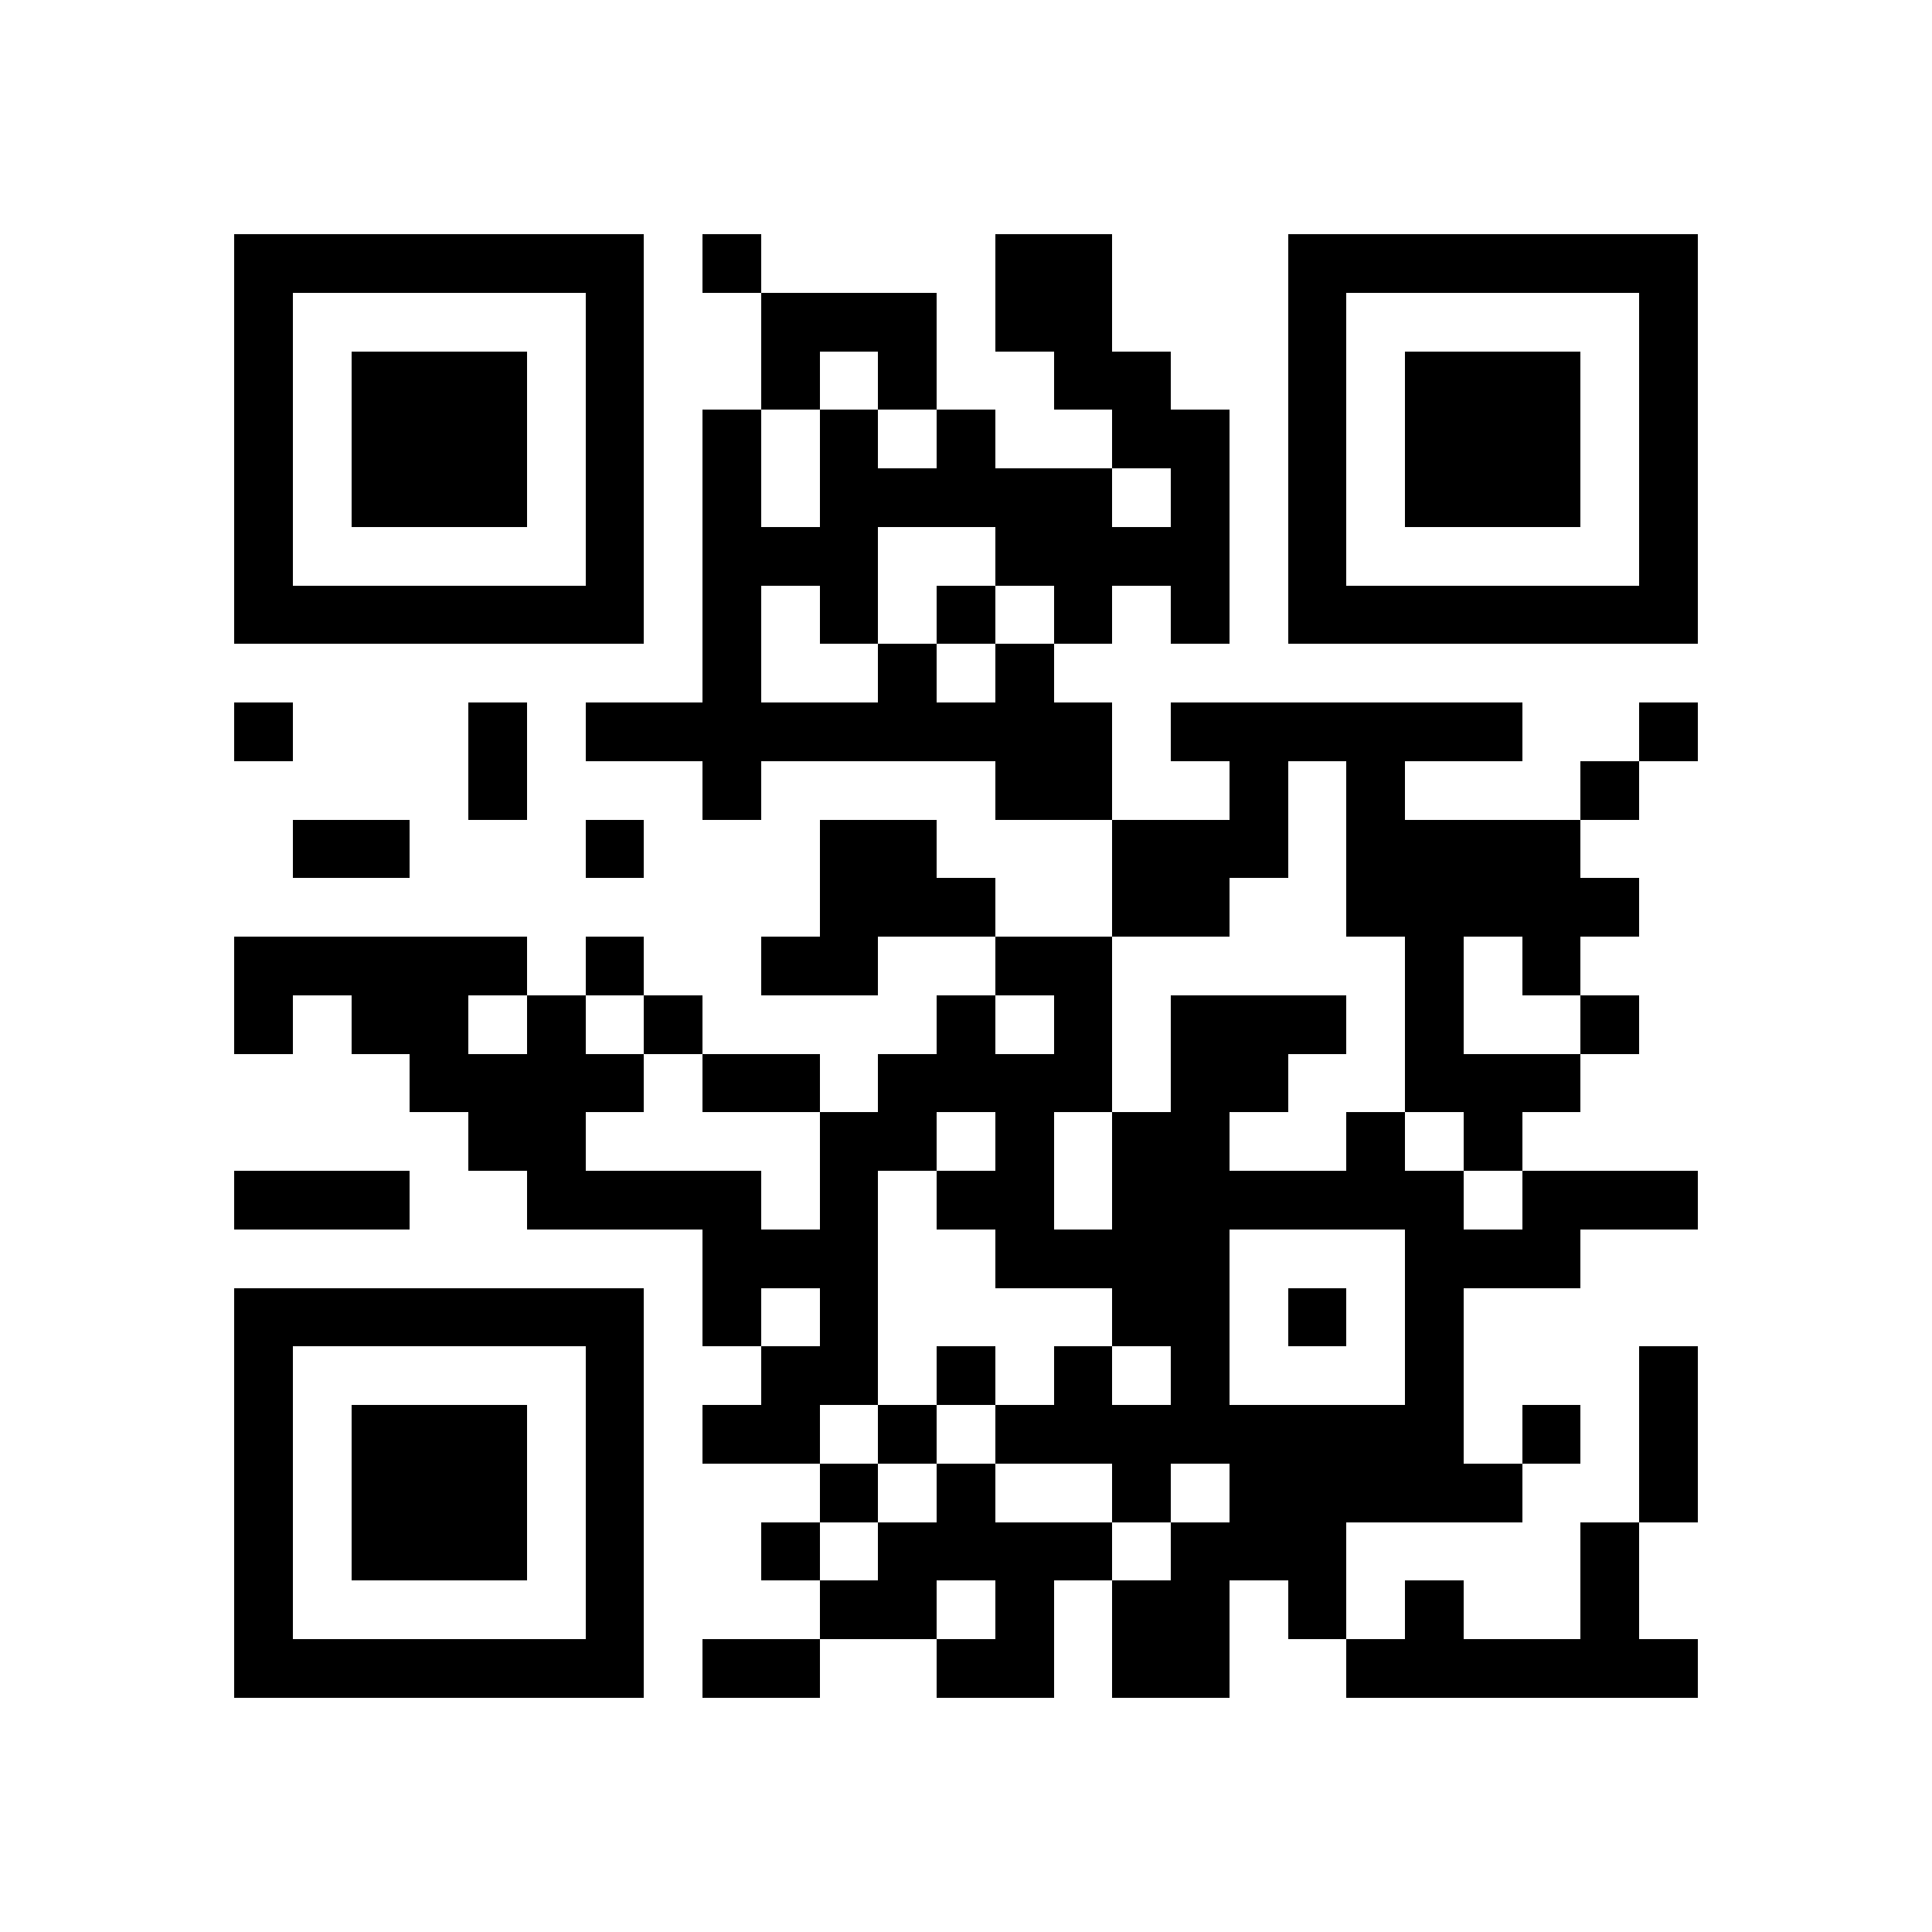
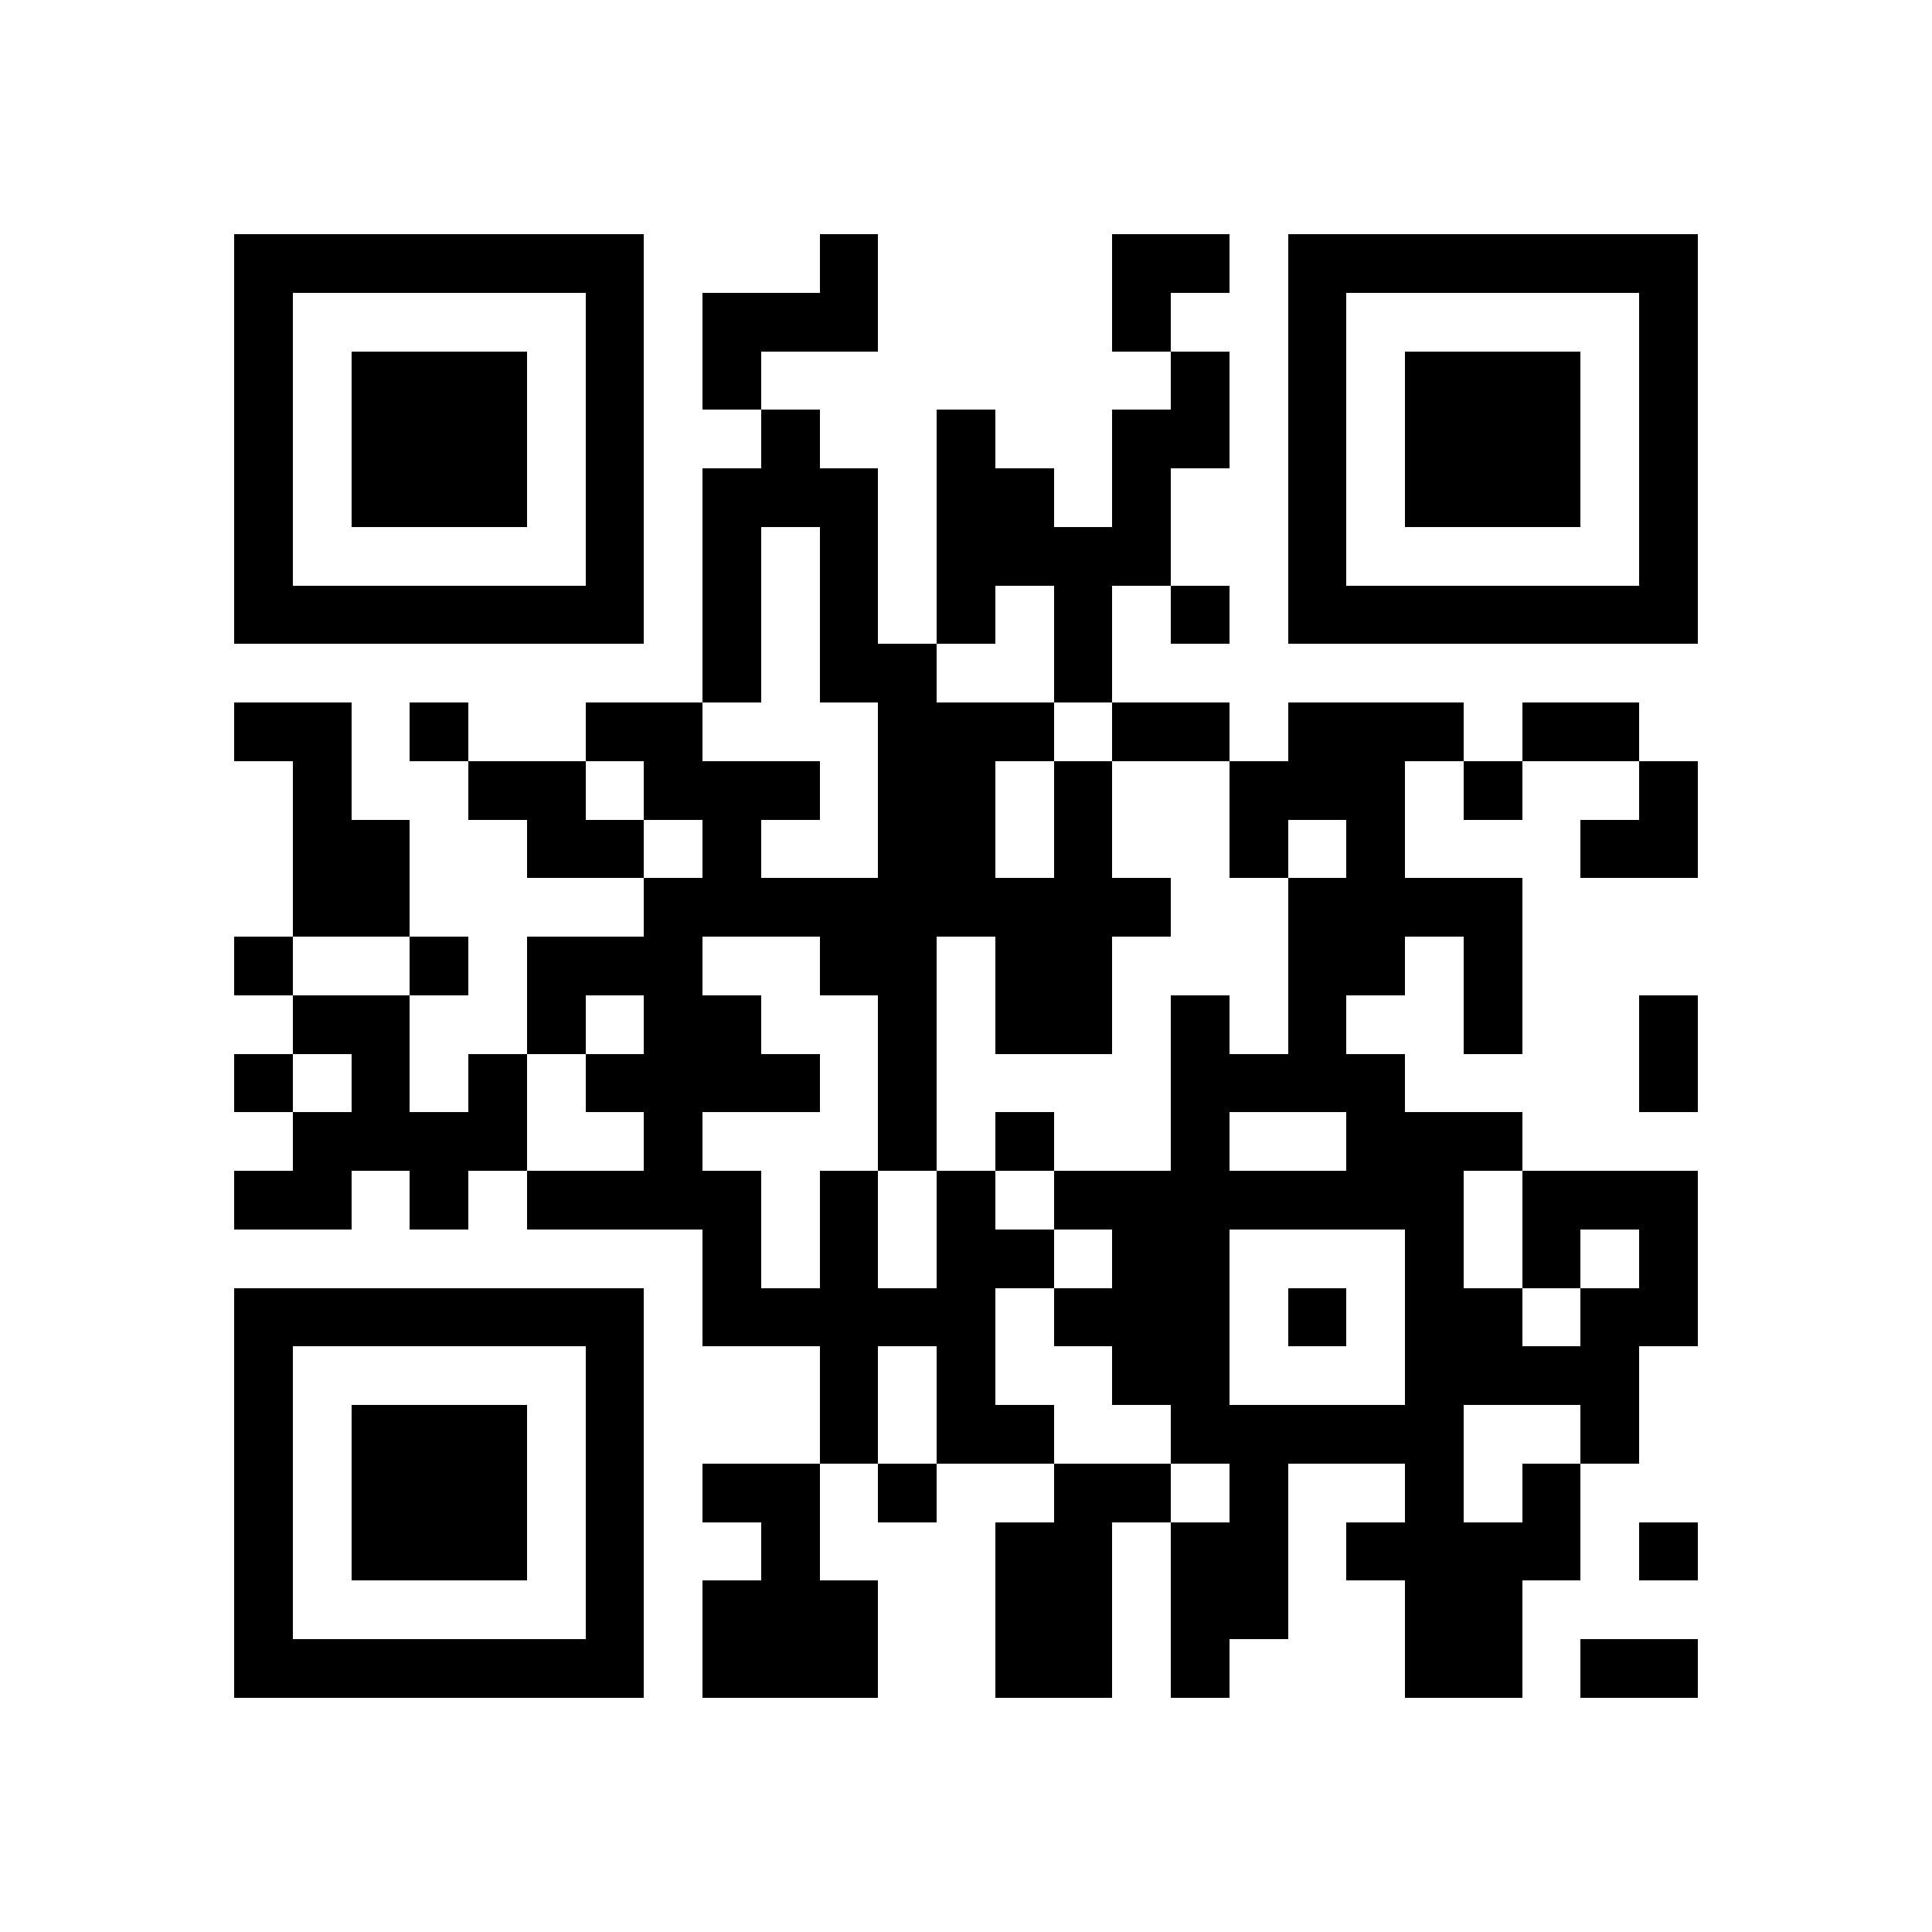
- <svg xmlns="http://www.w3.org/2000/svg" viewBox="0 0 33 33" shape-rendering="crispEdges">
-   <path fill="#ffffff" d="M0 0h33v33H0z" />
-   <path stroke="#000000" d="M4 4.5h7m1 0h1m4 0h2m3 0h7M4 5.5h1m5 0h1m2 0h3m1 0h2m3 0h1m5 0h1M4 6.5h1m1 0h3m1 0h1m2 0h1m1 0h1m2 0h2m2 0h1m1 0h3m1 0h1M4 7.5h1m1 0h3m1 0h1m1 0h1m1 0h1m1 0h1m2 0h2m1 0h1m1 0h3m1 0h1M4 8.5h1m1 0h3m1 0h1m1 0h1m1 0h5m1 0h1m1 0h1m1 0h3m1 0h1M4 9.5h1m5 0h1m1 0h3m2 0h4m1 0h1m5 0h1M4 10.5h7m1 0h1m1 0h1m1 0h1m1 0h1m1 0h1m1 0h7M12 11.5h1m2 0h1m1 0h1M4 12.5h1m3 0h1m1 0h9m1 0h6m2 0h1M8 13.5h1m3 0h1m4 0h2m2 0h1m1 0h1m3 0h1M5 14.5h2m3 0h1m3 0h2m3 0h3m1 0h4M14 15.5h3m2 0h2m2 0h5M4 16.5h5m1 0h1m2 0h2m2 0h2m5 0h1m1 0h1M4 17.5h1m1 0h2m1 0h1m1 0h1m4 0h1m1 0h1m1 0h3m1 0h1m2 0h1M7 18.5h4m1 0h2m1 0h4m1 0h2m2 0h3M8 19.5h2m4 0h2m1 0h1m1 0h2m2 0h1m1 0h1M4 20.5h3m2 0h4m1 0h1m1 0h2m1 0h6m1 0h3M12 21.5h3m2 0h4m3 0h3M4 22.5h7m1 0h1m1 0h1m4 0h2m1 0h1m1 0h1M4 23.5h1m5 0h1m2 0h2m1 0h1m1 0h1m1 0h1m3 0h1m3 0h1M4 24.5h1m1 0h3m1 0h1m1 0h2m1 0h1m1 0h8m1 0h1m1 0h1M4 25.5h1m1 0h3m1 0h1m3 0h1m1 0h1m2 0h1m1 0h5m2 0h1M4 26.5h1m1 0h3m1 0h1m2 0h1m1 0h4m1 0h3m4 0h1M4 27.5h1m5 0h1m3 0h2m1 0h1m1 0h2m1 0h1m1 0h1m2 0h1M4 28.5h7m1 0h2m2 0h2m1 0h2m2 0h6" />
+ <svg xmlns="http://www.w3.org/2000/svg" width="330" height="330" viewBox="0 0 330 330" shape-rendering="crispEdges">
+   <rect width="100%" height="100%" fill="#fff" />
+   <path fill="#000" d="M40 40h10v10h-10z M50 40h10v10h-10z M60 40h10v10h-10z M70 40h10v10h-10z M80 40h10v10h-10z M90 40h10v10h-10z M100 40h10v10h-10z M140 40h10v10h-10z M190 40h10v10h-10z M200 40h10v10h-10z M220 40h10v10h-10z M230 40h10v10h-10z M240 40h10v10h-10z M250 40h10v10h-10z M260 40h10v10h-10z M270 40h10v10h-10z M280 40h10v10h-10z M40 50h10v10h-10z M100 50h10v10h-10z M120 50h10v10h-10z M130 50h10v10h-10z M140 50h10v10h-10z M190 50h10v10h-10z M220 50h10v10h-10z M280 50h10v10h-10z M40 60h10v10h-10z M60 60h10v10h-10z M70 60h10v10h-10z M80 60h10v10h-10z M100 60h10v10h-10z M120 60h10v10h-10z M200 60h10v10h-10z M220 60h10v10h-10z M240 60h10v10h-10z M250 60h10v10h-10z M260 60h10v10h-10z M280 60h10v10h-10z M40 70h10v10h-10z M60 70h10v10h-10z M70 70h10v10h-10z M80 70h10v10h-10z M100 70h10v10h-10z M130 70h10v10h-10z M160 70h10v10h-10z M190 70h10v10h-10z M200 70h10v10h-10z M220 70h10v10h-10z M240 70h10v10h-10z M250 70h10v10h-10z M260 70h10v10h-10z M280 70h10v10h-10z M40 80h10v10h-10z M60 80h10v10h-10z M70 80h10v10h-10z M80 80h10v10h-10z M100 80h10v10h-10z M120 80h10v10h-10z M130 80h10v10h-10z M140 80h10v10h-10z M160 80h10v10h-10z M170 80h10v10h-10z M190 80h10v10h-10z M220 80h10v10h-10z M240 80h10v10h-10z M250 80h10v10h-10z M260 80h10v10h-10z M280 80h10v10h-10z M40 90h10v10h-10z M100 90h10v10h-10z M120 90h10v10h-10z M140 90h10v10h-10z M160 90h10v10h-10z M170 90h10v10h-10z M180 90h10v10h-10z M190 90h10v10h-10z M220 90h10v10h-10z M280 90h10v10h-10z M40 100h10v10h-10z M50 100h10v10h-10z M60 100h10v10h-10z M70 100h10v10h-10z M80 100h10v10h-10z M90 100h10v10h-10z M100 100h10v10h-10z M120 100h10v10h-10z M140 100h10v10h-10z M160 100h10v10h-10z M180 100h10v10h-10z M200 100h10v10h-10z M220 100h10v10h-10z M230 100h10v10h-10z M240 100h10v10h-10z M250 100h10v10h-10z M260 100h10v10h-10z M270 100h10v10h-10z M280 100h10v10h-10z M120 110h10v10h-10z M140 110h10v10h-10z M150 110h10v10h-10z M180 110h10v10h-10z M40 120h10v10h-10z M50 120h10v10h-10z M70 120h10v10h-10z M100 120h10v10h-10z M110 120h10v10h-10z M150 120h10v10h-10z M160 120h10v10h-10z M170 120h10v10h-10z M190 120h10v10h-10z M200 120h10v10h-10z M220 120h10v10h-10z M230 120h10v10h-10z M240 120h10v10h-10z M260 120h10v10h-10z M270 120h10v10h-10z M50 130h10v10h-10z M80 130h10v10h-10z M90 130h10v10h-10z M110 130h10v10h-10z M120 130h10v10h-10z M130 130h10v10h-10z M150 130h10v10h-10z M160 130h10v10h-10z M180 130h10v10h-10z M210 130h10v10h-10z M220 130h10v10h-10z M230 130h10v10h-10z M250 130h10v10h-10z M280 130h10v10h-10z M50 140h10v10h-10z M60 140h10v10h-10z M90 140h10v10h-10z M100 140h10v10h-10z M120 140h10v10h-10z M150 140h10v10h-10z M160 140h10v10h-10z M180 140h10v10h-10z M210 140h10v10h-10z M230 140h10v10h-10z M270 140h10v10h-10z M280 140h10v10h-10z M50 150h10v10h-10z M60 150h10v10h-10z M110 150h10v10h-10z M120 150h10v10h-10z M130 150h10v10h-10z M140 150h10v10h-10z M150 150h10v10h-10z M160 150h10v10h-10z M170 150h10v10h-10z M180 150h10v10h-10z M190 150h10v10h-10z M220 150h10v10h-10z M230 150h10v10h-10z M240 150h10v10h-10z M250 150h10v10h-10z M40 160h10v10h-10z M70 160h10v10h-10z M90 160h10v10h-10z M100 160h10v10h-10z M110 160h10v10h-10z M140 160h10v10h-10z M150 160h10v10h-10z M170 160h10v10h-10z M180 160h10v10h-10z M220 160h10v10h-10z M230 160h10v10h-10z M250 160h10v10h-10z M50 170h10v10h-10z M60 170h10v10h-10z M90 170h10v10h-10z M110 170h10v10h-10z M120 170h10v10h-10z M150 170h10v10h-10z M170 170h10v10h-10z M180 170h10v10h-10z M200 170h10v10h-10z M220 170h10v10h-10z M250 170h10v10h-10z M280 170h10v10h-10z M40 180h10v10h-10z M60 180h10v10h-10z M80 180h10v10h-10z M100 180h10v10h-10z M110 180h10v10h-10z M120 180h10v10h-10z M130 180h10v10h-10z M150 180h10v10h-10z M200 180h10v10h-10z M210 180h10v10h-10z M220 180h10v10h-10z M230 180h10v10h-10z M280 180h10v10h-10z M50 190h10v10h-10z M60 190h10v10h-10z M70 190h10v10h-10z M80 190h10v10h-10z M110 190h10v10h-10z M150 190h10v10h-10z M170 190h10v10h-10z M200 190h10v10h-10z M230 190h10v10h-10z M240 190h10v10h-10z M250 190h10v10h-10z M40 200h10v10h-10z M50 200h10v10h-10z M70 200h10v10h-10z M90 200h10v10h-10z M100 200h10v10h-10z M110 200h10v10h-10z M120 200h10v10h-10z M140 200h10v10h-10z M160 200h10v10h-10z M180 200h10v10h-10z M190 200h10v10h-10z M200 200h10v10h-10z M210 200h10v10h-10z M220 200h10v10h-10z M230 200h10v10h-10z M240 200h10v10h-10z M260 200h10v10h-10z M270 200h10v10h-10z M280 200h10v10h-10z M120 210h10v10h-10z M140 210h10v10h-10z M160 210h10v10h-10z M170 210h10v10h-10z M190 210h10v10h-10z M200 210h10v10h-10z M240 210h10v10h-10z M260 210h10v10h-10z M280 210h10v10h-10z M40 220h10v10h-10z M50 220h10v10h-10z M60 220h10v10h-10z M70 220h10v10h-10z M80 220h10v10h-10z M90 220h10v10h-10z M100 220h10v10h-10z M120 220h10v10h-10z M130 220h10v10h-10z M140 220h10v10h-10z M150 220h10v10h-10z M160 220h10v10h-10z M180 220h10v10h-10z M190 220h10v10h-10z M200 220h10v10h-10z M220 220h10v10h-10z M240 220h10v10h-10z M250 220h10v10h-10z M270 220h10v10h-10z M280 220h10v10h-10z M40 230h10v10h-10z M100 230h10v10h-10z M140 230h10v10h-10z M160 230h10v10h-10z M190 230h10v10h-10z M200 230h10v10h-10z M240 230h10v10h-10z M250 230h10v10h-10z M260 230h10v10h-10z M270 230h10v10h-10z M40 240h10v10h-10z M60 240h10v10h-10z M70 240h10v10h-10z M80 240h10v10h-10z M100 240h10v10h-10z M140 240h10v10h-10z M160 240h10v10h-10z M170 240h10v10h-10z M200 240h10v10h-10z M210 240h10v10h-10z M220 240h10v10h-10z M230 240h10v10h-10z M240 240h10v10h-10z M270 240h10v10h-10z M40 250h10v10h-10z M60 250h10v10h-10z M70 250h10v10h-10z M80 250h10v10h-10z M100 250h10v10h-10z M120 250h10v10h-10z M130 250h10v10h-10z M150 250h10v10h-10z M180 250h10v10h-10z M190 250h10v10h-10z M210 250h10v10h-10z M240 250h10v10h-10z M260 250h10v10h-10z M40 260h10v10h-10z M60 260h10v10h-10z M70 260h10v10h-10z M80 260h10v10h-10z M100 260h10v10h-10z M130 260h10v10h-10z M170 260h10v10h-10z M180 260h10v10h-10z M200 260h10v10h-10z M210 260h10v10h-10z M230 260h10v10h-10z M240 260h10v10h-10z M250 260h10v10h-10z M260 260h10v10h-10z M280 260h10v10h-10z M40 270h10v10h-10z M100 270h10v10h-10z M120 270h10v10h-10z M130 270h10v10h-10z M140 270h10v10h-10z M170 270h10v10h-10z M180 270h10v10h-10z M200 270h10v10h-10z M210 270h10v10h-10z M240 270h10v10h-10z M250 270h10v10h-10z M40 280h10v10h-10z M50 280h10v10h-10z M60 280h10v10h-10z M70 280h10v10h-10z M80 280h10v10h-10z M90 280h10v10h-10z M100 280h10v10h-10z M120 280h10v10h-10z M130 280h10v10h-10z M140 280h10v10h-10z M170 280h10v10h-10z M180 280h10v10h-10z M200 280h10v10h-10z M240 280h10v10h-10z M250 280h10v10h-10z M270 280h10v10h-10z M280 280h10v10h-10z" />
</svg>
